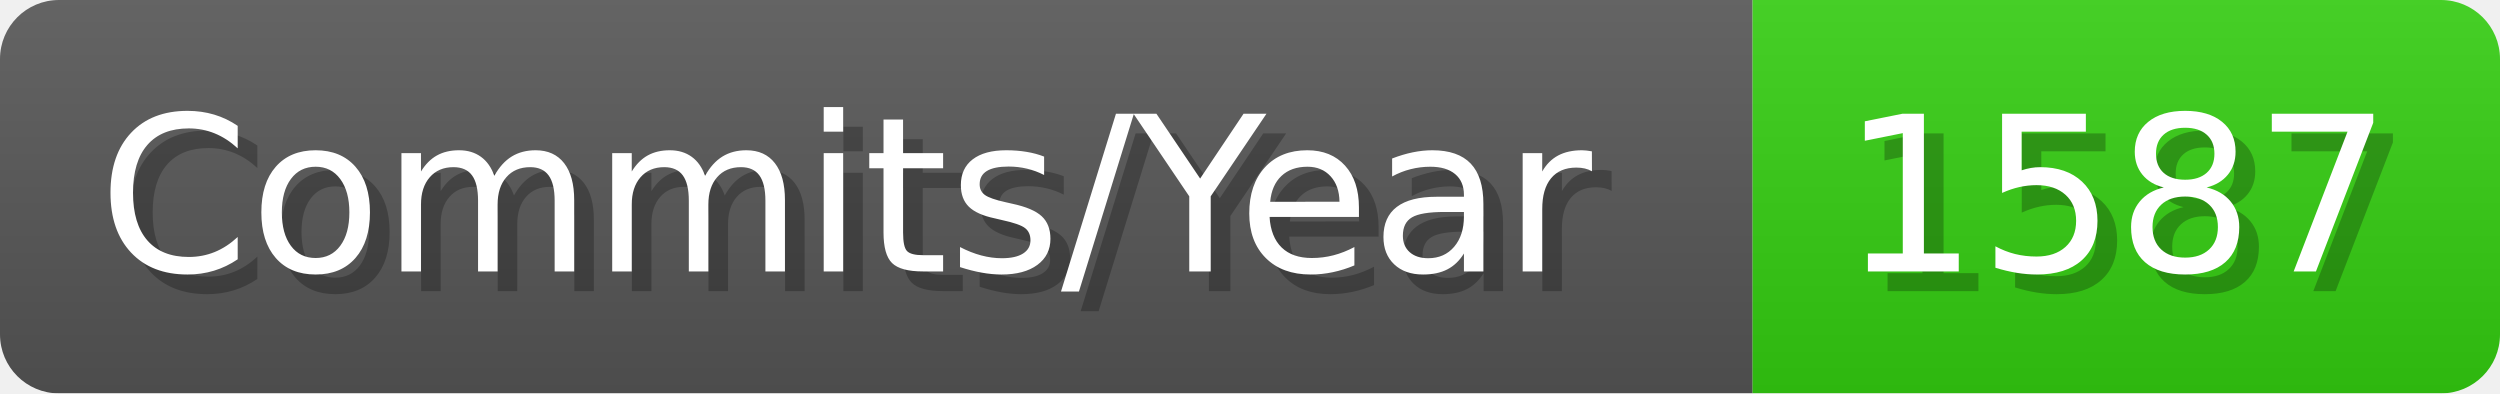
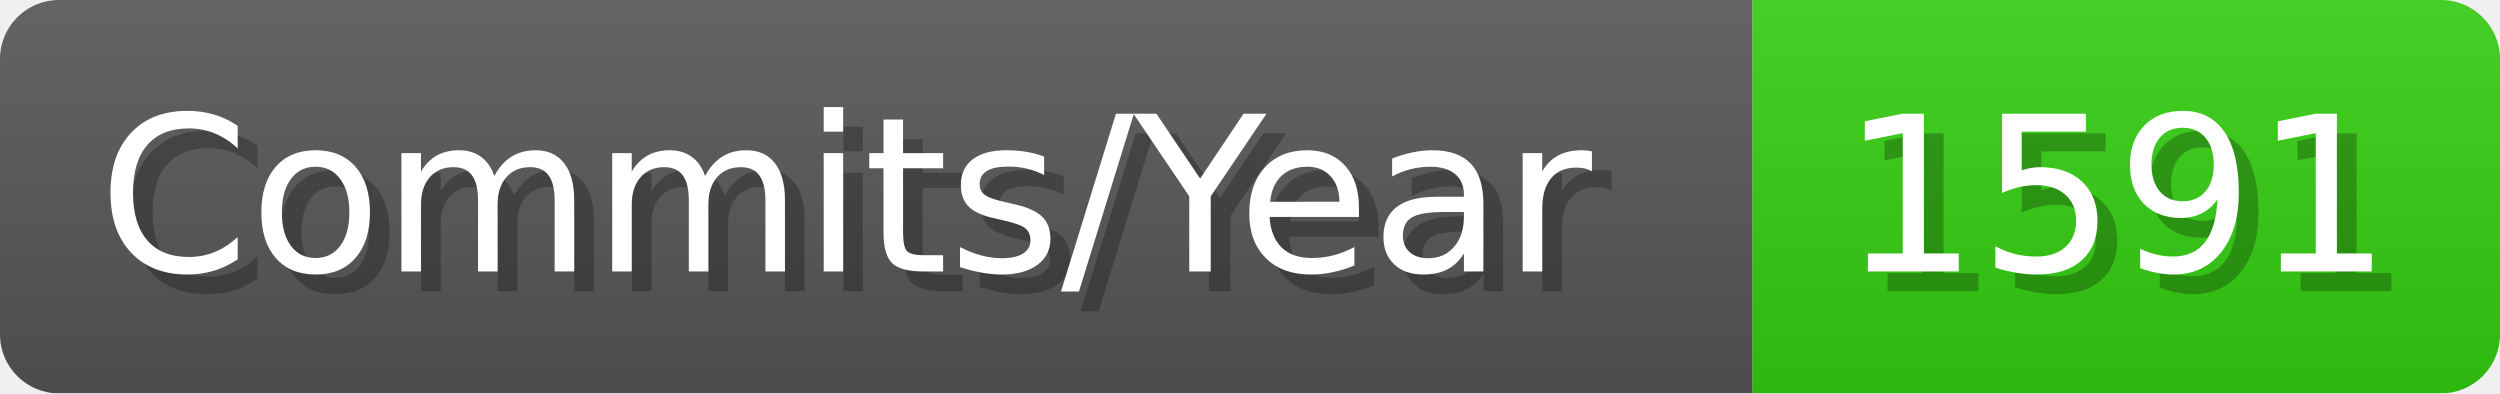
- <svg xmlns="http://www.w3.org/2000/svg" width="127.1" height="20" viewBox="0 0 1271 200" role="img" aria-label="Commits/Year: 1587">
+ <svg xmlns="http://www.w3.org/2000/svg" width="127.1" height="20" viewBox="0 0 1271 200" role="img" aria-label="Commits/Year: 1591">
  <linearGradient id="aUPdi" x2="0" y2="100%">
    <stop offset="0" stop-opacity=".1" stop-color="#EEE" />
    <stop offset="1" stop-opacity=".1" />
  </linearGradient>
  <mask id="WfAiQ">
    <rect width="1271" height="200" rx="30" fill="#FFF" />
  </mask>
  <g mask="url(#WfAiQ)">
    <rect width="891" height="200" fill="#555" />
    <rect width="380" height="200" fill="#3C1" x="891" />
    <rect width="1271" height="200" fill="url(#aUPdi)" />
  </g>
  <g aria-hidden="true" fill="#fff" text-anchor="start" font-family="Verdana,DejaVu Sans,sans-serif" font-size="110">
    <text x="60" y="148" textLength="791" fill="#000" opacity="0.25">Commits/Year</text>
    <text x="50" y="138" textLength="791">Commits/Year</text>
-     <text x="946" y="148" textLength="280" fill="#000" opacity="0.25">1587</text>
-     <text x="936" y="138" textLength="280">1587</text>
+     <text x="946" y="148" textLength="280" fill="#000" opacity="0.25">1591</text>
+     <text x="936" y="138" textLength="280">1591</text>
  </g>
</svg>
